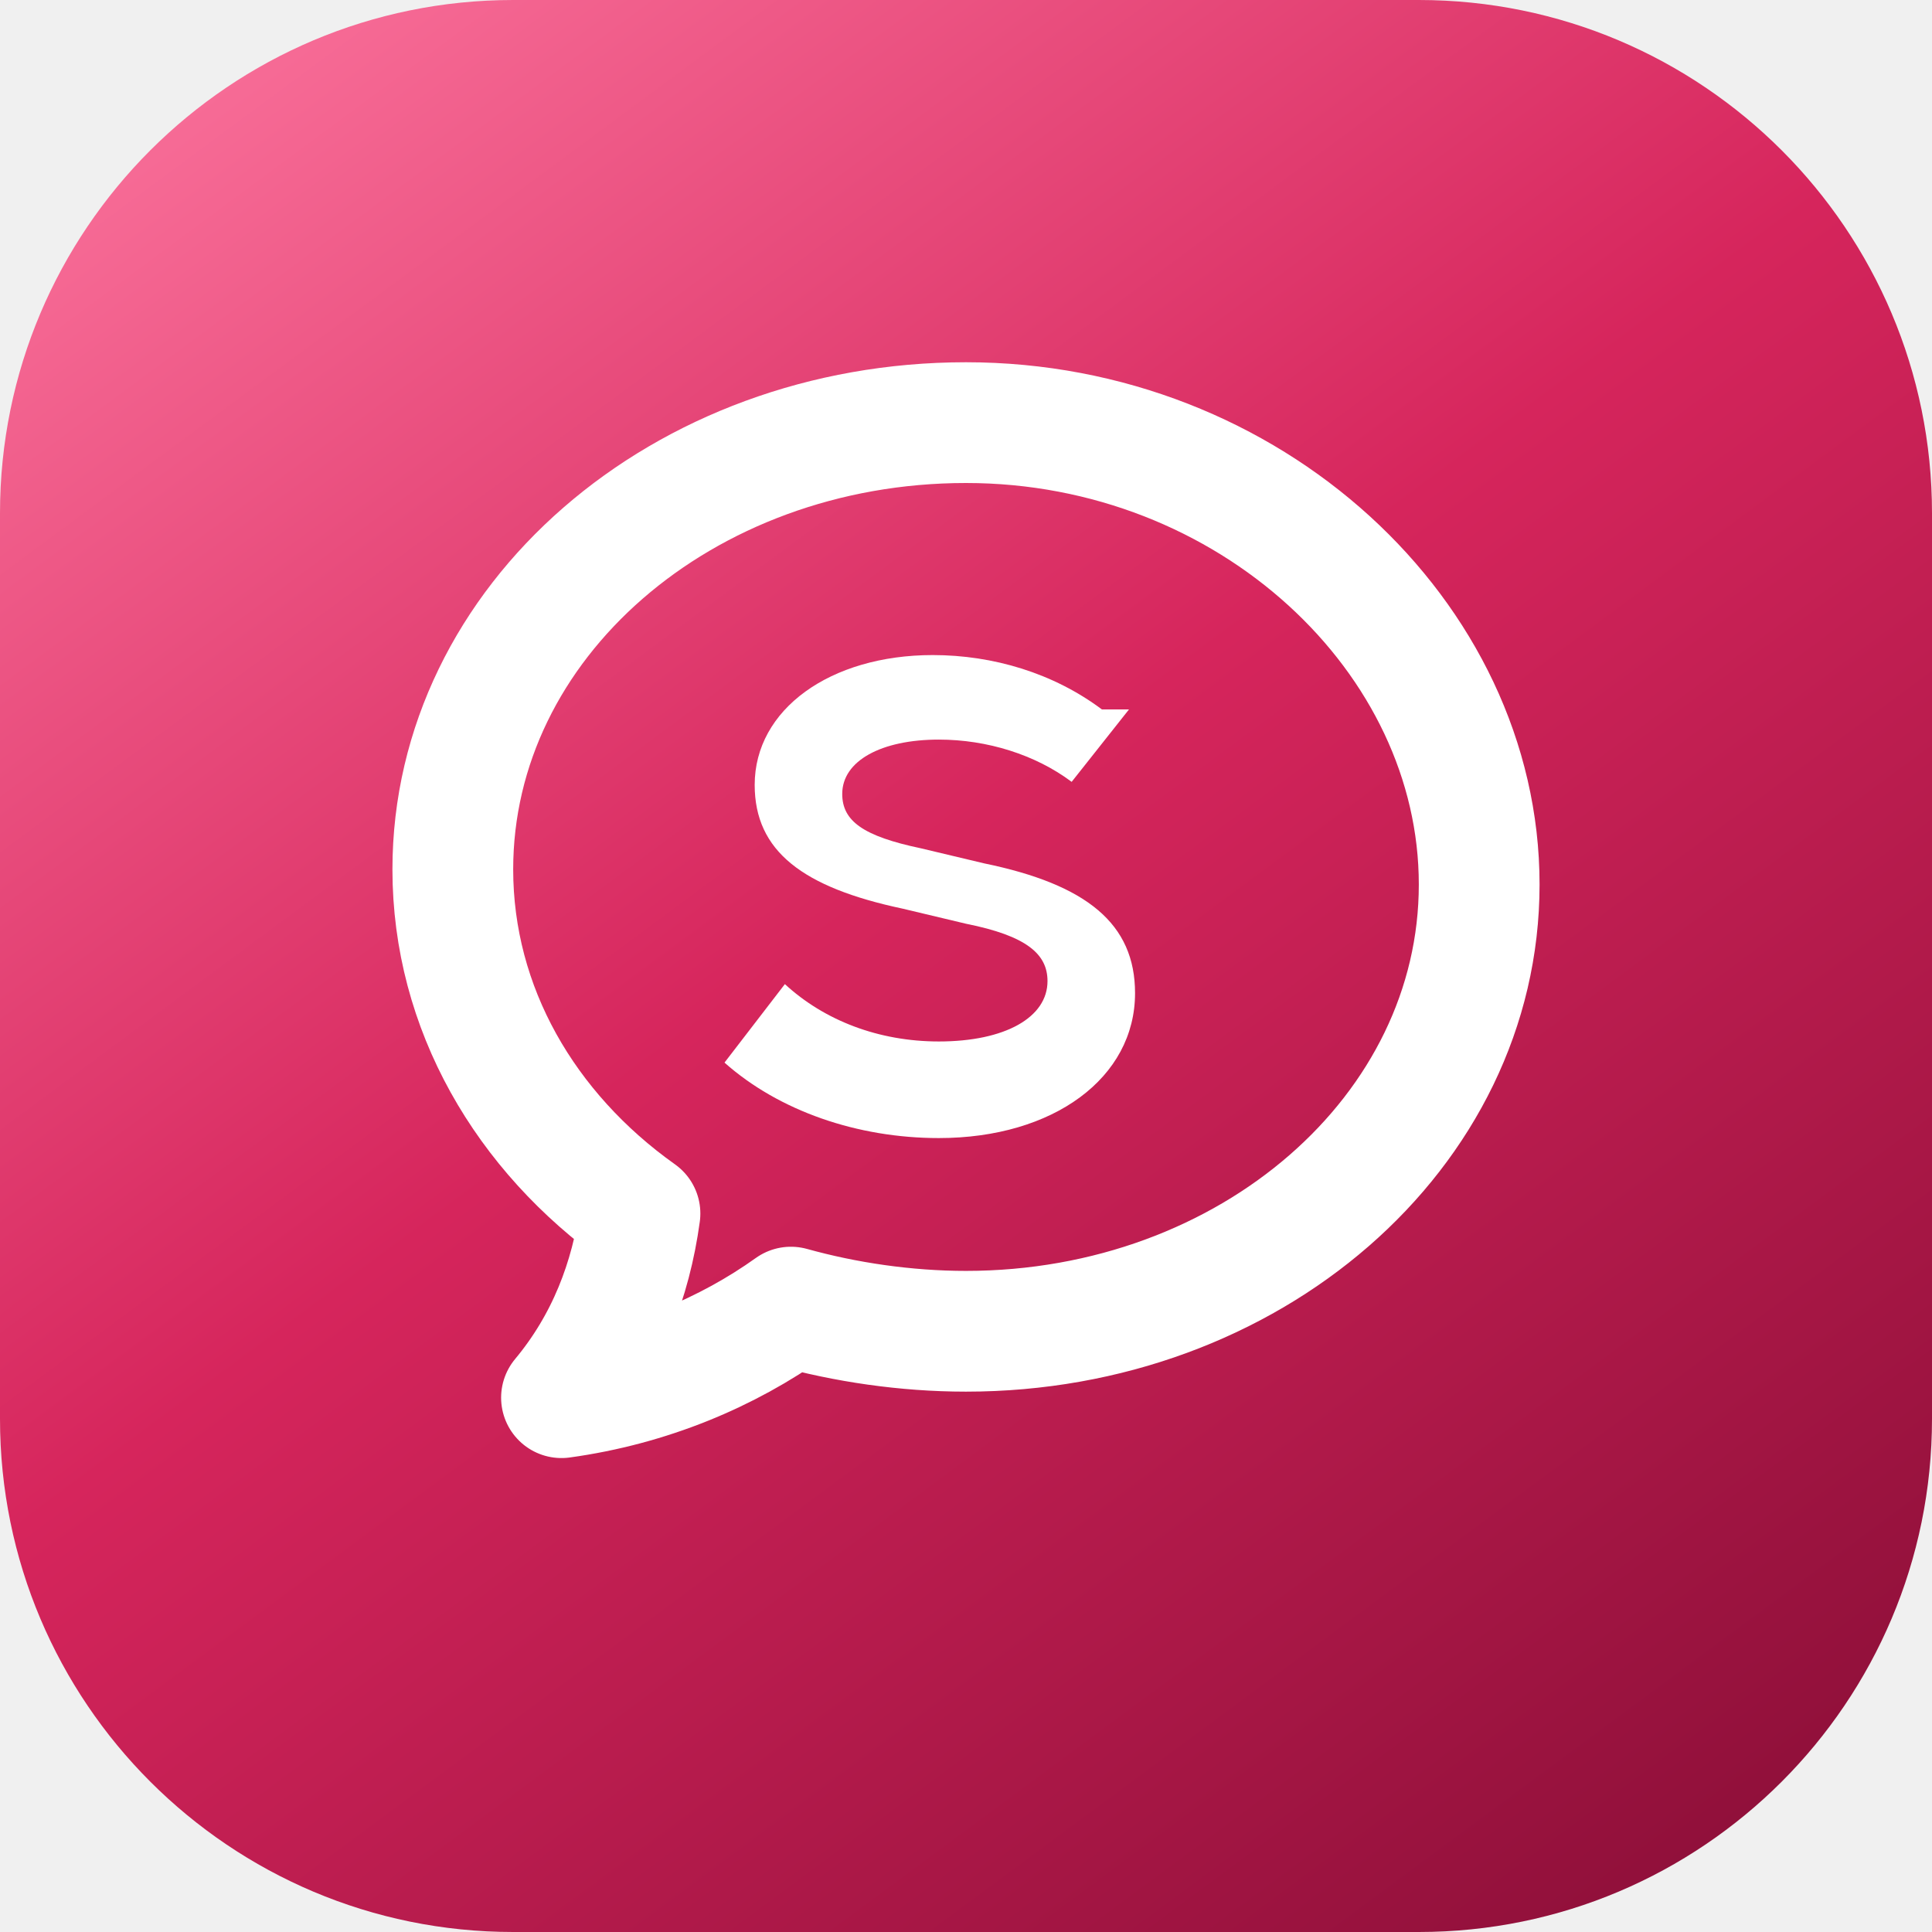
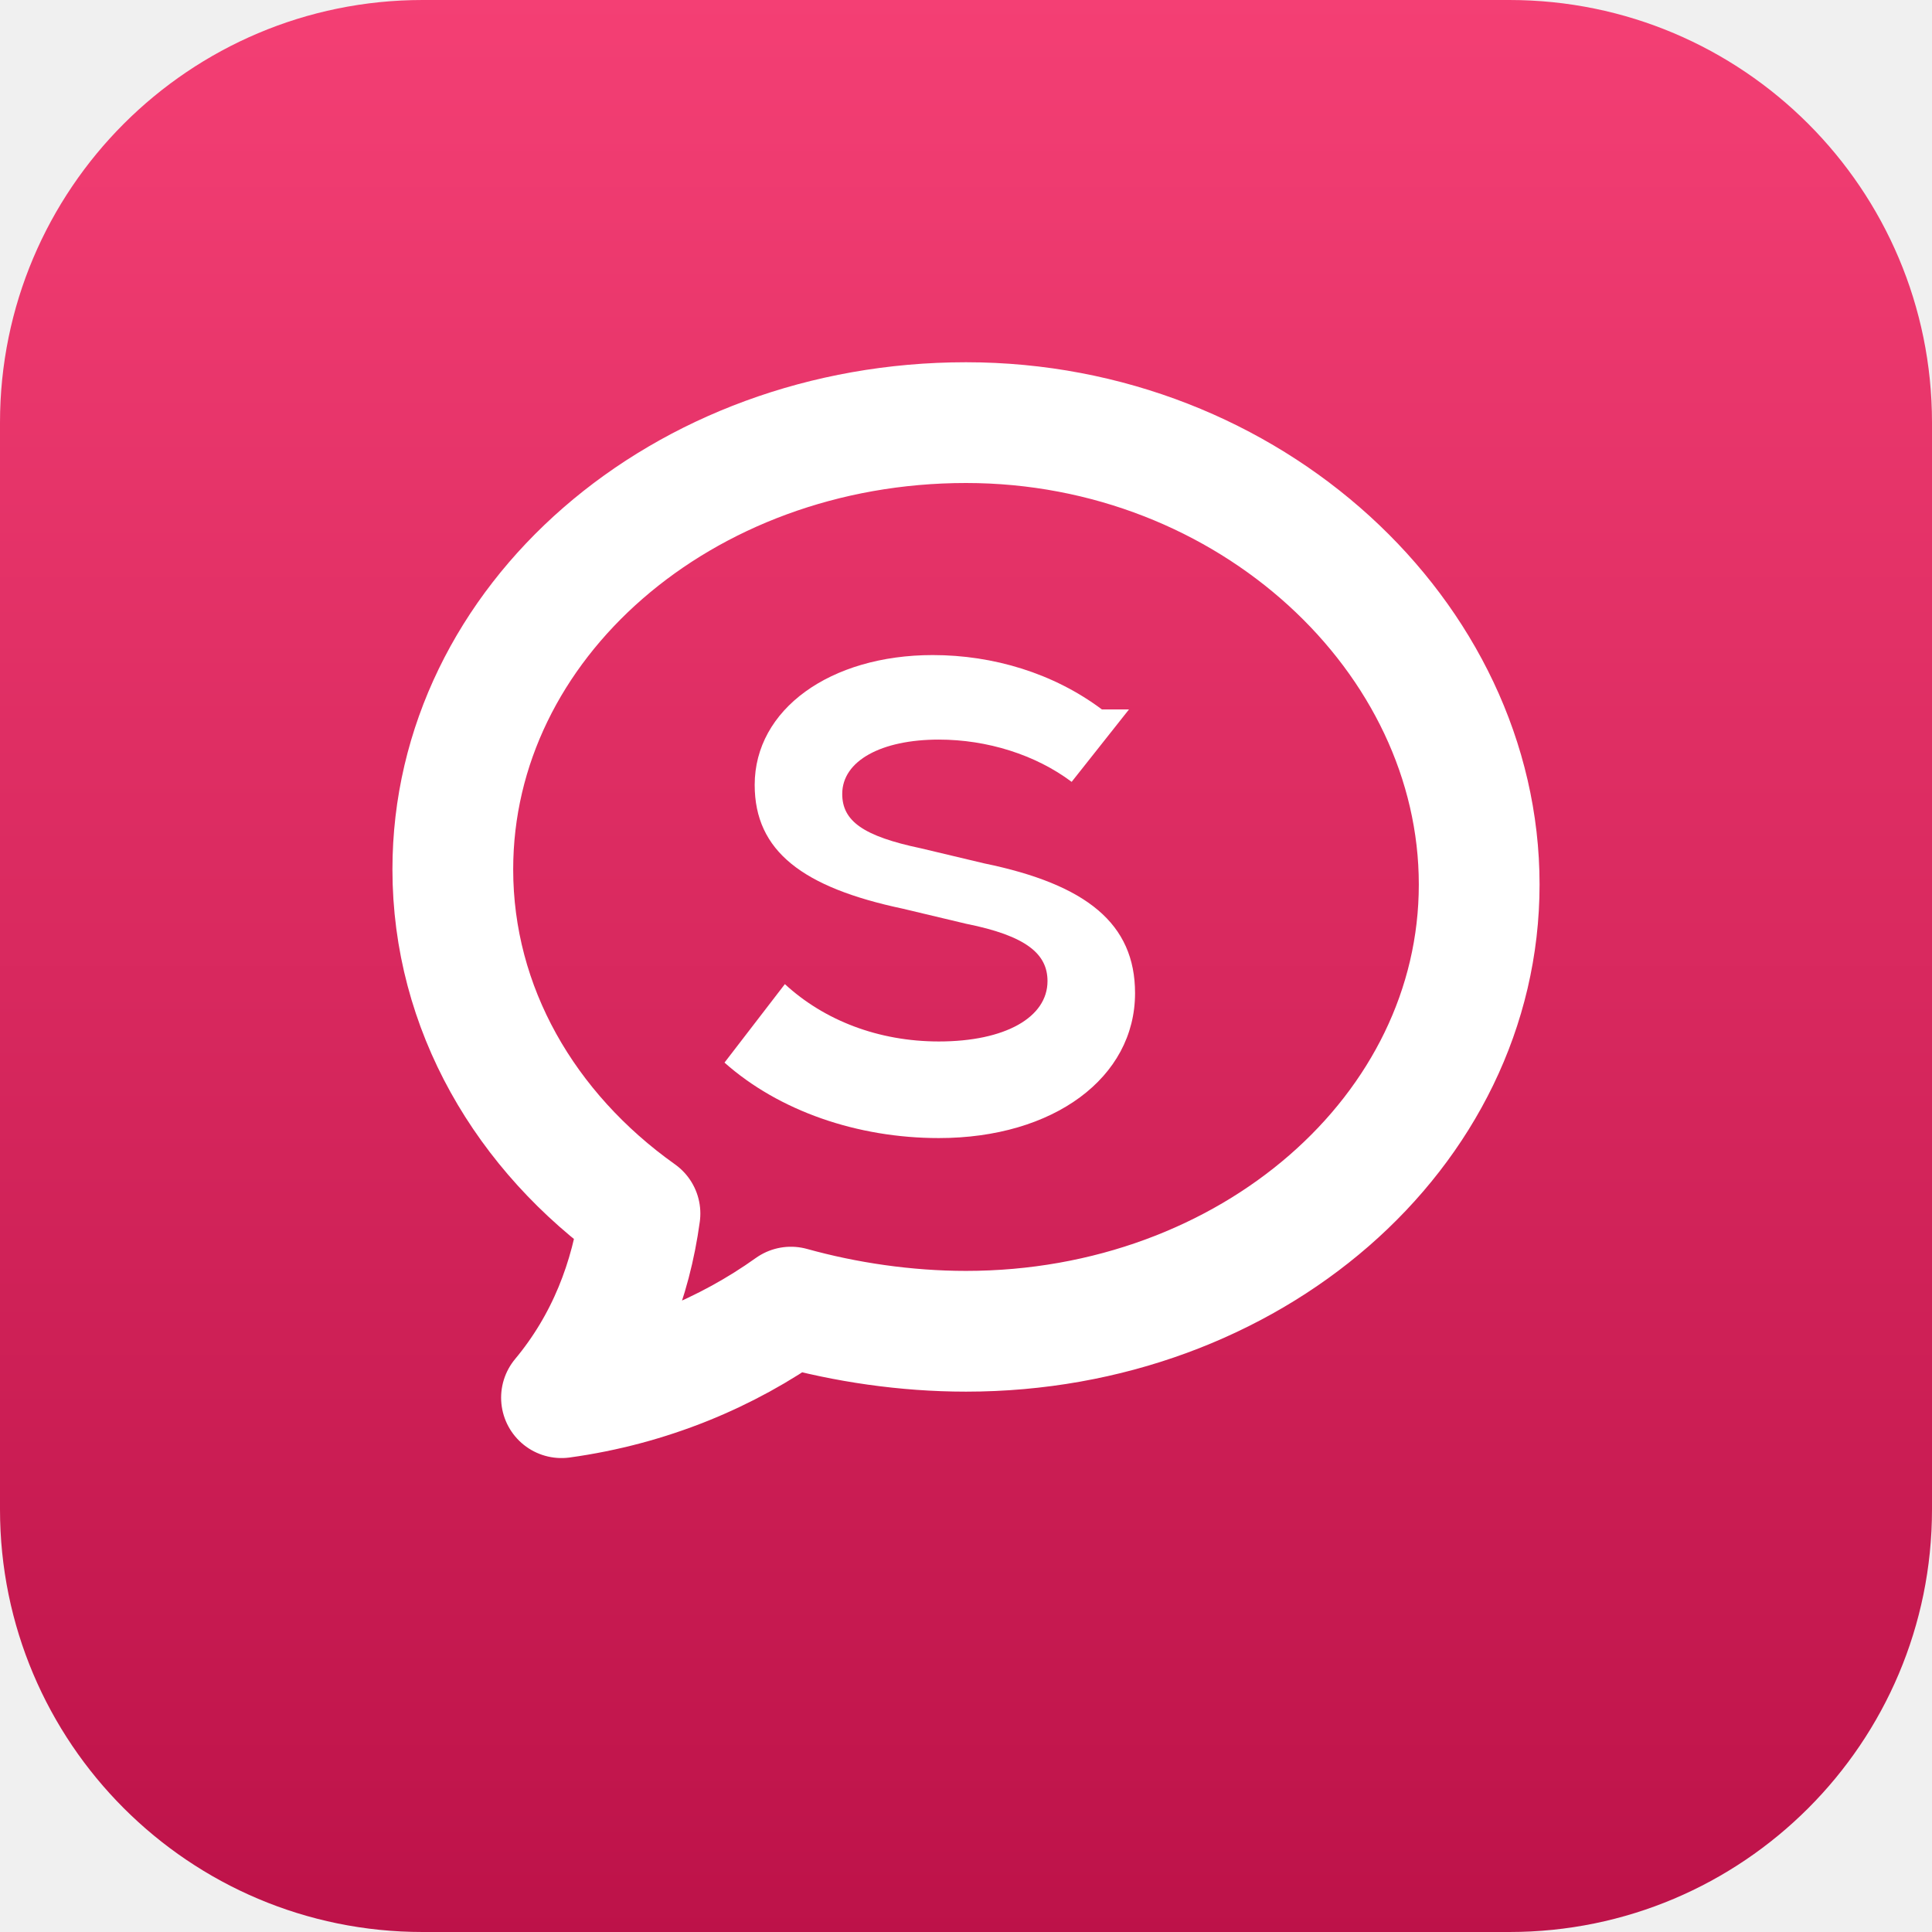
<svg xmlns="http://www.w3.org/2000/svg" viewBox="0 0 64 64" role="img" aria-label="Sellora">
  <defs>
-     <linearGradient id="g" x1="0.12" y1="0" x2="0.86" y2="1">
-       <stop offset="0" stop-color="#f9709a" />
-       <stop offset="0.46" stop-color="#d6255c" />
-       <stop offset="1" stop-color="#8e0f39" />
+     <linearGradient id="g" x1="0" y1="0" x2="0" y2="1">
+       <stop offset="0" stop-color="#f43f74" />
+       <stop offset="1" stop-color="#bd1249" />
    </linearGradient>
  </defs>
-   <rect width="64" height="64" rx="17" fill="url(#g)" />
+   <rect width="64" height="64" rx="14" fill="url(#g)" />
  <path d="M32 14c-9.4 0-17 6.6-17 14.8 0 4.6 2.4 8.7 6.2 11.4-.3 2.2-1.1 4.3-2.6 6.1 2.9-.4 5.5-1.5 7.6-3 1.8.5 3.8.8 5.8.8 9.4 0 17-6.6 17-14.8S41.4 14 32 14Z" fill="none" stroke="#fff" stroke-width="4" stroke-linejoin="round" />
  <path d="M36.5 23.5c-1.6-1.2-3.6-1.8-5.6-1.8-3.4 0-5.9 1.8-5.9 4.3 0 2.2 1.6 3.4 4.9 4.1l2.1.5c2 .4 2.7 1 2.7 1.9 0 1.2-1.4 2-3.6 2-2 0-3.8-.7-5.1-1.9l-2 2.6c1.8 1.6 4.4 2.5 7.1 2.5 3.8 0 6.5-2 6.5-4.8 0-2.3-1.6-3.6-5-4.3l-2.1-.5c-1.9-.4-2.6-.9-2.6-1.8 0-1.1 1.3-1.8 3.2-1.8 1.6 0 3.2.5 4.4 1.4l1.9-2.4Z" fill="#fff" />
</svg>
